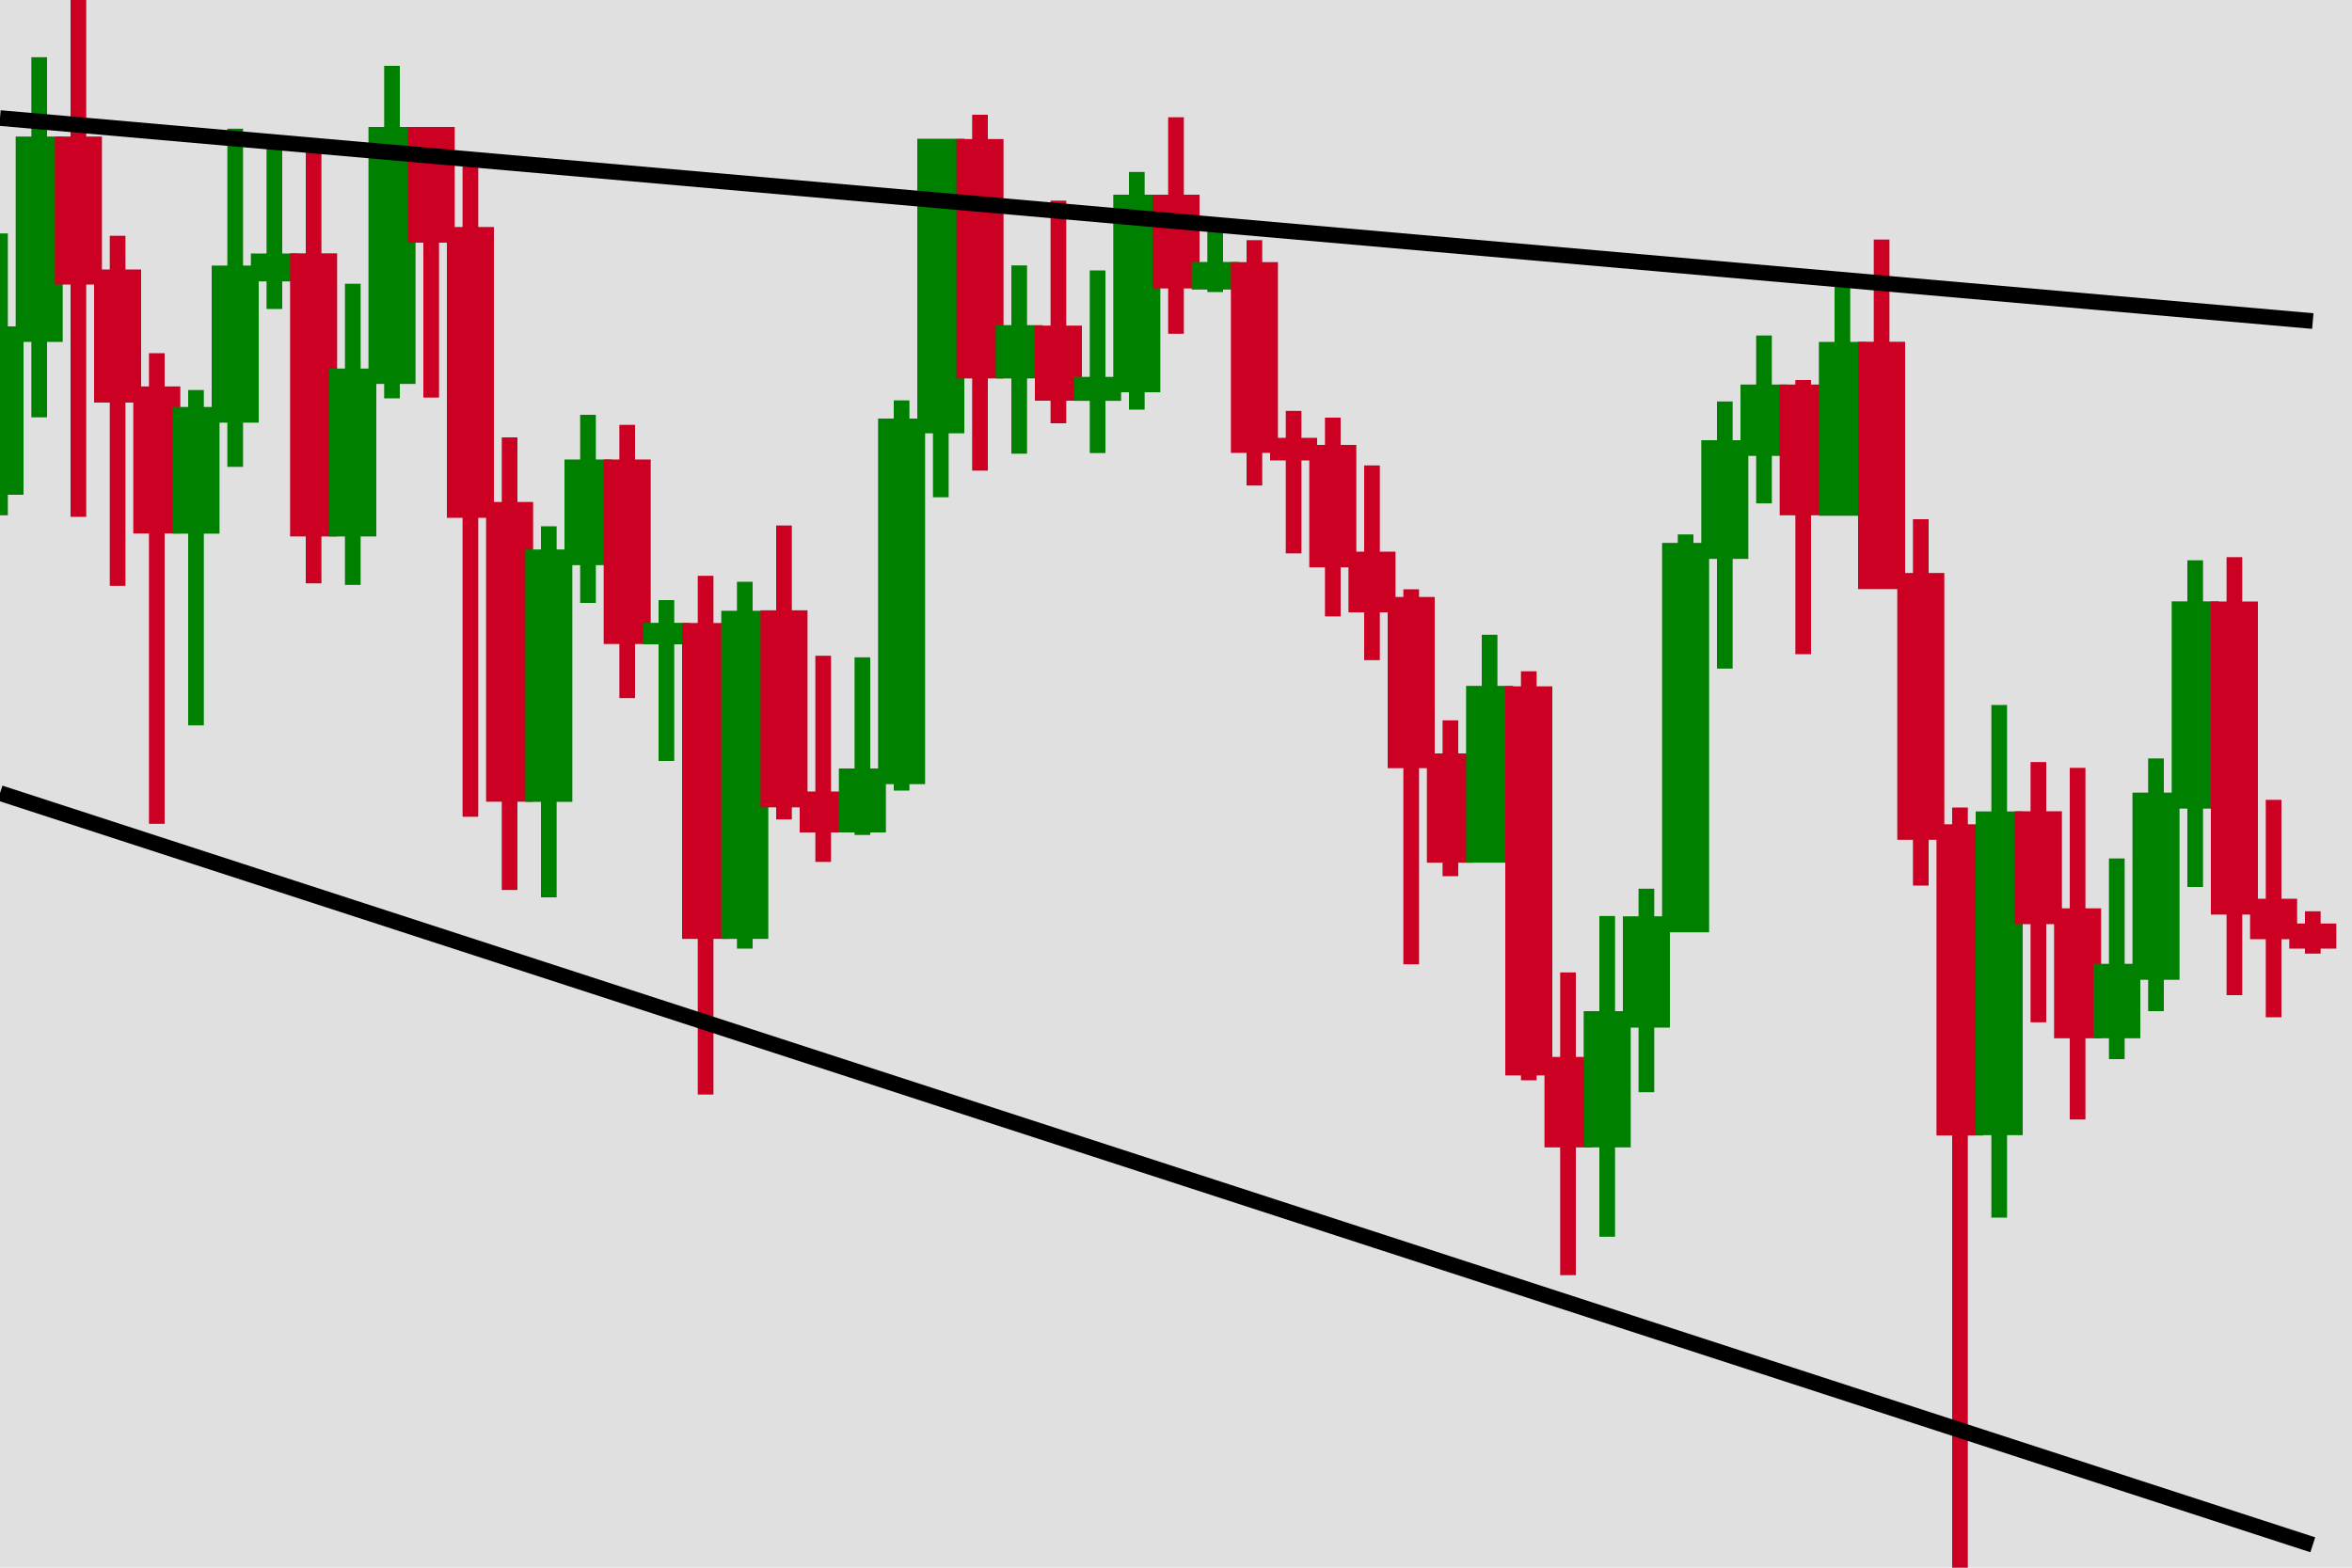
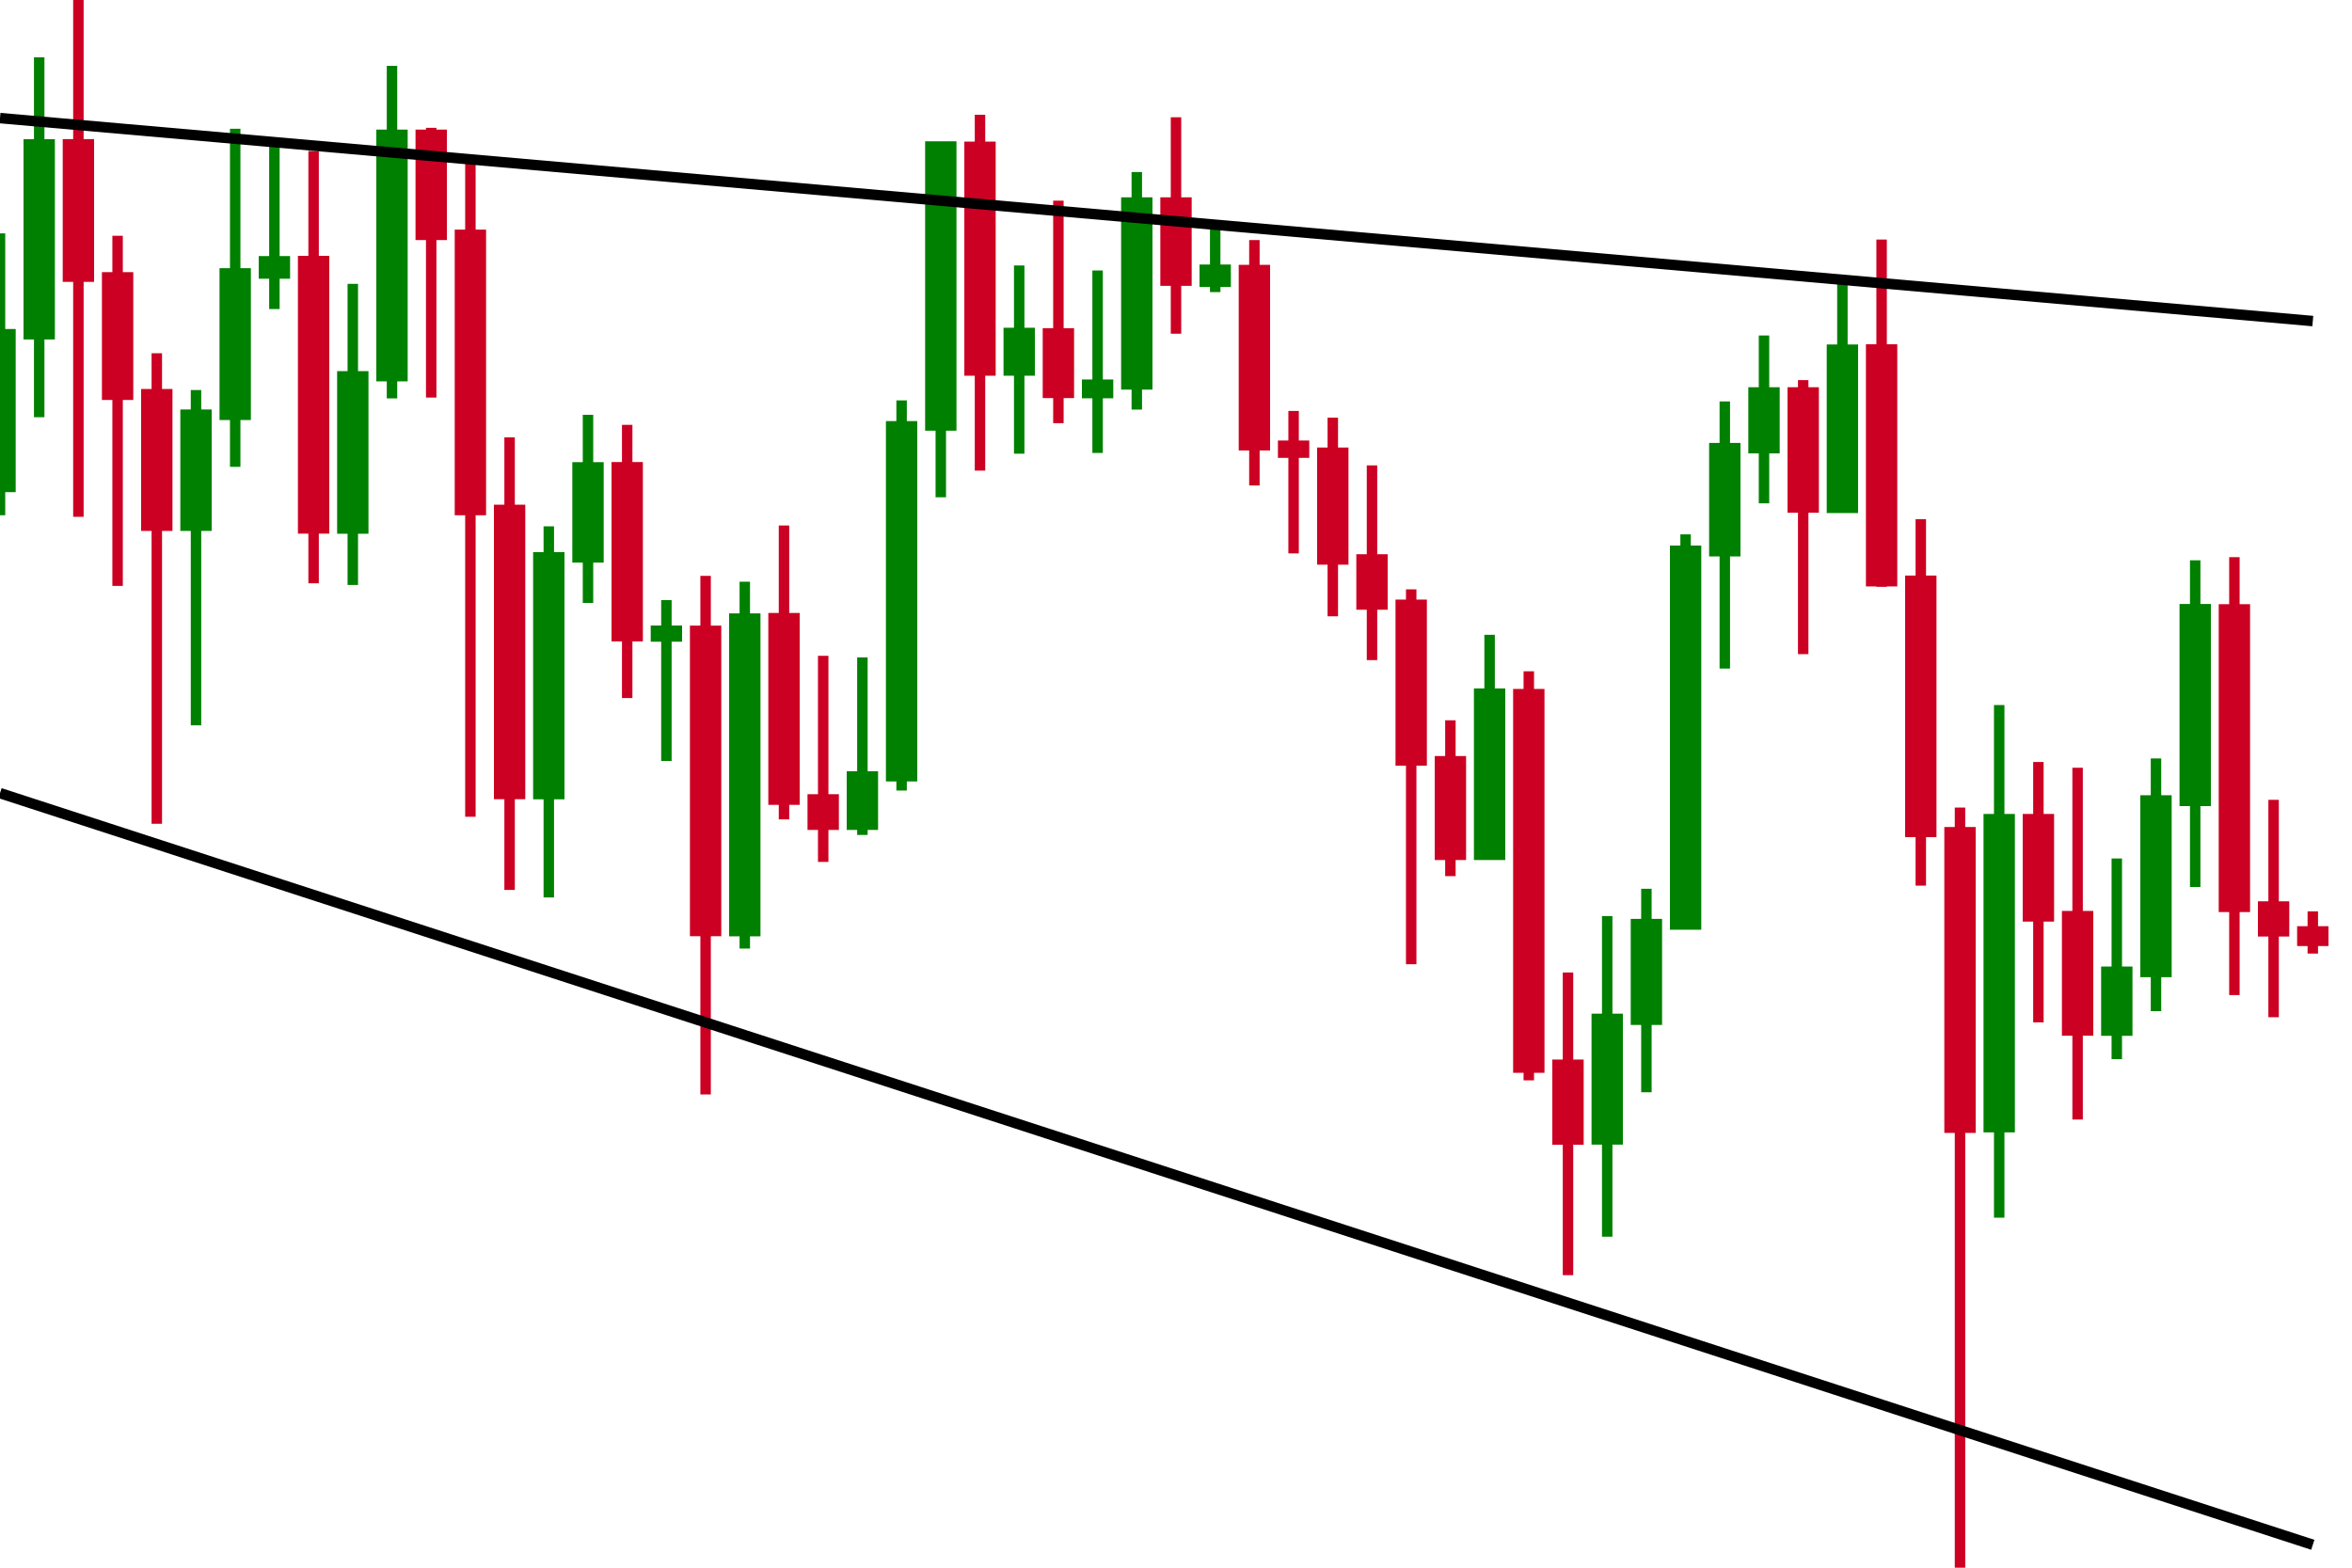
- <svg xmlns="http://www.w3.org/2000/svg" baseProfile="full" height="100" version="1.1" width="150">
+ <svg xmlns="http://www.w3.org/2000/svg" baseProfile="full" height="150" version="1.1" width="225">
  <defs />
-   <rect width="100%" height="100%" fill="#e0e0e0" />
-   <rect fill="green" height="9.74" stroke="green" width="2" x="-1.0" y="21.32" />
-   <line stroke="green" x1="0.0" x2="0.0" y1="14.89" y2="32.87" />
-   <rect fill="green" height="12.1" stroke="green" width="2" x="1.5" y="9.21" />
-   <line stroke="green" x1="2.5" x2="2.5" y1="3.65" y2="26.62" />
-   <rect fill="#cc0022" height="8.44" stroke="#cc0022" width="2" x="4.0" y="9.21" />
-   <line stroke="#cc0022" x1="5.0" x2="5.0" y1="0.0" y2="32.97" />
-   <rect fill="#cc0022" height="7.49" stroke="#cc0022" width="2" x="6.5" y="17.69" />
-   <line stroke="#cc0022" x1="7.5" x2="7.5" y1="15.04" y2="37.37" />
-   <rect fill="#cc0022" height="8.38" stroke="#cc0022" width="2" x="9.0" y="25.15" />
-   <line stroke="#cc0022" x1="10.0" x2="10.0" y1="22.53" y2="52.55" />
-   <rect fill="green" height="7.08" stroke="green" width="2" x="11.5" y="26.46" />
-   <line stroke="green" x1="12.5" x2="12.5" y1="24.88" y2="46.27" />
-   <rect fill="green" height="9.02" stroke="green" width="2" x="14.0" y="17.44" />
-   <line stroke="green" x1="15.0" x2="15.0" y1="8.21" y2="29.78" />
-   <rect fill="green" height="0.78" stroke="green" width="2" x="16.5" y="16.67" />
-   <line stroke="green" x1="17.5" x2="17.5" y1="8.95" y2="19.71" />
-   <rect fill="#cc0022" height="17.06" stroke="#cc0022" width="2" x="19.0" y="16.66" />
-   <line stroke="#cc0022" x1="20.0" x2="20.0" y1="9.63" y2="37.21" />
-   <rect fill="green" height="9.71" stroke="green" width="2" x="21.5" y="24.01" />
-   <line stroke="green" x1="22.5" x2="22.5" y1="18.1" y2="37.31" />
-   <rect fill="green" height="15.39" stroke="green" width="2" x="24.0" y="8.6" />
-   <line stroke="green" x1="25.0" x2="25.0" y1="4.2" y2="25.41" />
-   <rect fill="#cc0022" height="6.38" stroke="#cc0022" width="2" x="26.5" y="8.6" />
-   <line stroke="#cc0022" x1="27.5" x2="27.5" y1="8.15" y2="25.36" />
-   <rect fill="#cc0022" height="17.55" stroke="#cc0022" width="2" x="29.0" y="14.98" />
-   <line stroke="#cc0022" x1="30.0" x2="30.0" y1="10.26" y2="52.1" />
-   <rect fill="#cc0022" height="18.12" stroke="#cc0022" width="2" x="31.5" y="32.52" />
-   <line stroke="#cc0022" x1="32.5" x2="32.5" y1="27.9" y2="56.77" />
-   <rect fill="green" height="15.1" stroke="green" width="2" x="34.0" y="35.55" />
-   <line stroke="green" x1="35.0" x2="35.0" y1="33.57" y2="57.24" />
-   <rect fill="green" height="5.74" stroke="green" width="2" x="36.5" y="29.81" />
-   <line stroke="green" x1="37.5" x2="37.5" y1="26.46" y2="38.46" />
-   <rect fill="#cc0022" height="10.77" stroke="#cc0022" width="2" x="39.0" y="29.81" />
-   <line stroke="#cc0022" x1="40.0" x2="40.0" y1="27.1" y2="44.53" />
-   <rect fill="green" height="0.37" stroke="green" width="2" x="41.5" y="40.23" />
-   <line stroke="green" x1="42.5" x2="42.5" y1="38.28" y2="48.54" />
-   <rect fill="#cc0022" height="19.15" stroke="#cc0022" width="2" x="44.0" y="40.24" />
-   <line stroke="#cc0022" x1="45.0" x2="45.0" y1="36.73" y2="69.82" />
-   <rect fill="green" height="19.93" stroke="green" width="2" x="46.5" y="39.46" />
-   <line stroke="green" x1="47.5" x2="47.5" y1="37.11" y2="60.51" />
-   <rect fill="#cc0022" height="11.57" stroke="#cc0022" width="2" x="49.0" y="39.43" />
-   <line stroke="#cc0022" x1="50.0" x2="50.0" y1="33.52" y2="52.27" />
-   <rect fill="#cc0022" height="1.61" stroke="#cc0022" width="2" x="51.5" y="50.99" />
-   <line stroke="#cc0022" x1="52.5" x2="52.5" y1="41.83" y2="54.98" />
-   <rect fill="green" height="3.08" stroke="green" width="2" x="54.0" y="49.52" />
-   <line stroke="green" x1="55.0" x2="55.0" y1="41.93" y2="53.26" />
-   <rect fill="green" height="22.32" stroke="green" width="2" x="56.5" y="27.2" />
-   <line stroke="green" x1="57.5" x2="57.5" y1="25.54" y2="50.43" />
-   <rect fill="green" height="17.79" stroke="green" width="2" x="59.0" y="9.35" />
-   <line stroke="green" x1="60.0" x2="60.0" y1="9.2" y2="31.72" />
-   <rect fill="#cc0022" height="14.27" stroke="#cc0022" width="2" x="61.5" y="9.37" />
-   <line stroke="#cc0022" x1="62.5" x2="62.5" y1="7.32" y2="30.02" />
-   <rect fill="green" height="2.4" stroke="green" width="2" x="64.0" y="21.24" />
-   <line stroke="green" x1="65.0" x2="65.0" y1="16.93" y2="28.94" />
-   <rect fill="#cc0022" height="3.79" stroke="#cc0022" width="2" x="66.5" y="21.27" />
-   <line stroke="#cc0022" x1="67.5" x2="67.5" y1="12.8" y2="27.0" />
-   <rect fill="green" height="0.53" stroke="green" width="2" x="69.0" y="24.54" />
-   <line stroke="green" x1="70.0" x2="70.0" y1="17.25" y2="28.9" />
-   <rect fill="green" height="11.6" stroke="green" width="2" x="71.5" y="12.92" />
-   <line stroke="green" x1="72.5" x2="72.5" y1="10.97" y2="26.13" />
-   <rect fill="#cc0022" height="4.98" stroke="#cc0022" width="2" x="74.0" y="12.92" />
-   <line stroke="#cc0022" x1="75.0" x2="75.0" y1="7.48" y2="21.29" />
-   <rect fill="green" height="0.76" stroke="green" width="2" x="76.5" y="17.21" />
-   <line stroke="green" x1="77.5" x2="77.5" y1="14.63" y2="18.63" />
-   <rect fill="#cc0022" height="11.17" stroke="#cc0022" width="2" x="79.0" y="17.22" />
-   <line stroke="#cc0022" x1="80.0" x2="80.0" y1="15.32" y2="30.97" />
-   <rect fill="#cc0022" height="0.44" stroke="#cc0022" width="2" x="81.5" y="28.43" />
-   <line stroke="#cc0022" x1="82.5" x2="82.5" y1="26.21" y2="35.3" />
-   <rect fill="#cc0022" height="6.81" stroke="#cc0022" width="2" x="84.0" y="28.88" />
-   <line stroke="#cc0022" x1="85.0" x2="85.0" y1="26.64" y2="39.32" />
-   <rect fill="#cc0022" height="2.87" stroke="#cc0022" width="2" x="86.5" y="35.69" />
-   <line stroke="#cc0022" x1="87.5" x2="87.5" y1="29.69" y2="42.11" />
-   <rect fill="#cc0022" height="9.92" stroke="#cc0022" width="2" x="89.0" y="38.58" />
-   <line stroke="#cc0022" x1="90.0" x2="90.0" y1="37.59" y2="61.51" />
-   <rect fill="#cc0022" height="5.97" stroke="#cc0022" width="2" x="91.5" y="48.56" />
-   <line stroke="#cc0022" x1="92.5" x2="92.5" y1="45.95" y2="55.89" />
-   <rect fill="green" height="10.28" stroke="green" width="2" x="94.0" y="44.25" />
-   <line stroke="green" x1="95.0" x2="95.0" y1="40.49" y2="54.61" />
-   <rect fill="#cc0022" height="23.82" stroke="#cc0022" width="2" x="96.5" y="44.28" />
-   <line stroke="#cc0022" x1="97.5" x2="97.5" y1="42.82" y2="68.91" />
-   <rect fill="#cc0022" height="4.77" stroke="#cc0022" width="2" x="99.0" y="67.92" />
-   <line stroke="#cc0022" x1="100.0" x2="100.0" y1="62.03" y2="81.34" />
-   <rect fill="green" height="7.69" stroke="green" width="2" x="101.5" y="65.0" />
-   <line stroke="green" x1="102.5" x2="102.5" y1="58.43" y2="78.89" />
-   <rect fill="green" height="6.1" stroke="green" width="2" x="104.0" y="58.95" />
-   <line stroke="green" x1="105.0" x2="105.0" y1="56.69" y2="69.67" />
-   <rect fill="green" height="23.84" stroke="green" width="2" x="106.5" y="35.13" />
-   <line stroke="green" x1="107.5" x2="107.5" y1="34.09" y2="58.97" />
-   <rect fill="green" height="6.57" stroke="green" width="2" x="109.0" y="28.58" />
-   <line stroke="green" x1="110.0" x2="110.0" y1="25.61" y2="42.65" />
-   <rect fill="green" height="3.55" stroke="green" width="2" x="111.5" y="25.03" />
-   <line stroke="green" x1="112.5" x2="112.5" y1="21.4" y2="32.11" />
-   <rect fill="#cc0022" height="7.34" stroke="#cc0022" width="2" x="114.0" y="25.03" />
-   <line stroke="#cc0022" x1="115.0" x2="115.0" y1="24.24" y2="41.73" />
-   <rect fill="green" height="10.09" stroke="green" width="2" x="116.5" y="22.31" />
-   <line stroke="green" x1="117.5" x2="117.5" y1="17.67" y2="32.51" />
-   <rect fill="#cc0022" height="14.78" stroke="#cc0022" width="2" x="119.0" y="22.3" />
-   <line stroke="#cc0022" x1="120.0" x2="120.0" y1="15.28" y2="37.43" />
-   <rect fill="#cc0022" height="16.02" stroke="#cc0022" width="2" x="121.5" y="37.05" />
-   <line stroke="#cc0022" x1="122.5" x2="122.5" y1="33.12" y2="56.49" />
-   <rect fill="#cc0022" height="18.85" stroke="#cc0022" width="2" x="124.0" y="53.08" />
-   <line stroke="#cc0022" x1="125.0" x2="125.0" y1="51.51" y2="100.0" />
-   <rect fill="green" height="19.65" stroke="green" width="2" x="126.5" y="52.26" />
-   <line stroke="green" x1="127.5" x2="127.5" y1="44.97" y2="77.67" />
-   <rect fill="#cc0022" height="6.2" stroke="#cc0022" width="2" x="129.0" y="52.25" />
-   <line stroke="#cc0022" x1="130.0" x2="130.0" y1="48.61" y2="65.21" />
-   <rect fill="#cc0022" height="7.29" stroke="#cc0022" width="2" x="131.5" y="58.44" />
-   <line stroke="#cc0022" x1="132.5" x2="132.5" y1="48.98" y2="71.41" />
-   <rect fill="green" height="3.75" stroke="green" width="2" x="134.0" y="61.98" />
-   <line stroke="green" x1="135.0" x2="135.0" y1="54.76" y2="67.56" />
-   <rect fill="green" height="10.94" stroke="green" width="2" x="136.5" y="51.06" />
-   <line stroke="green" x1="137.5" x2="137.5" y1="48.38" y2="64.5" />
-   <rect fill="green" height="12.22" stroke="green" width="2" x="139.0" y="38.86" />
-   <line stroke="green" x1="140.0" x2="140.0" y1="35.74" y2="56.58" />
-   <rect fill="#cc0022" height="18.97" stroke="#cc0022" width="2" x="141.5" y="38.87" />
-   <line stroke="#cc0022" x1="142.5" x2="142.5" y1="35.54" y2="63.48" />
-   <rect fill="#cc0022" height="1.58" stroke="#cc0022" width="2" x="144.0" y="57.83" />
-   <line stroke="#cc0022" x1="145.0" x2="145.0" y1="51.02" y2="64.89" />
-   <rect fill="#cc0022" height="0.6" stroke="#cc0022" width="2" x="146.5" y="59.41" />
-   <line stroke="#cc0022" x1="147.5" x2="147.5" y1="58.13" y2="60.83" />
-   <line stroke="black" stroke-width="1" x1="0.0" x2="147.5" y1="50.59" y2="98.54" />
-   <line stroke="black" stroke-width="1" x1="0.0" x2="147.5" y1="7.53" y2="20.48" />
+   <rect fill="green" height="14.61" stroke="green" width="2" x="-1.0" y="31.98" />
+   <line stroke="green" x1="0.0" x2="0.0" y1="22.33" y2="49.3" />
+   <rect fill="green" height="18.16" stroke="green" width="2" x="2.75" y="13.82" />
+   <line stroke="green" x1="3.75" x2="3.75" y1="5.48" y2="39.92" />
+   <rect fill="#cc0022" height="12.66" stroke="#cc0022" width="2" x="6.5" y="13.81" />
+   <line stroke="#cc0022" x1="7.5" x2="7.5" y1="0.0" y2="49.45" />
+   <rect fill="#cc0022" height="11.23" stroke="#cc0022" width="2" x="10.25" y="26.54" />
+   <line stroke="#cc0022" x1="11.25" x2="11.25" y1="22.56" y2="56.06" />
+   <rect fill="#cc0022" height="12.58" stroke="#cc0022" width="2" x="14.0" y="37.72" />
+   <line stroke="#cc0022" x1="15.0" x2="15.0" y1="33.8" y2="78.82" />
+   <rect fill="green" height="10.62" stroke="green" width="2" x="17.75" y="39.68" />
+   <line stroke="green" x1="18.75" x2="18.75" y1="37.32" y2="69.4" />
+   <rect fill="green" height="13.53" stroke="green" width="2" x="21.5" y="26.16" />
+   <line stroke="green" x1="22.5" x2="22.5" y1="12.32" y2="44.67" />
+   <rect fill="green" height="1.17" stroke="green" width="2" x="25.25" y="25.0" />
+   <line stroke="green" x1="26.25" x2="26.25" y1="13.42" y2="29.57" />
+   <rect fill="#cc0022" height="25.58" stroke="#cc0022" width="2" x="29.0" y="24.98" />
+   <line stroke="#cc0022" x1="30.0" x2="30.0" y1="14.45" y2="55.81" />
+   <rect fill="green" height="14.56" stroke="green" width="2" x="32.75" y="36.01" />
+   <line stroke="green" x1="33.75" x2="33.75" y1="27.16" y2="55.97" />
+   <rect fill="green" height="23.09" stroke="green" width="2" x="36.5" y="12.9" />
+   <line stroke="green" x1="37.5" x2="37.5" y1="6.3" y2="38.12" />
+   <rect fill="#cc0022" height="9.57" stroke="#cc0022" width="2" x="40.25" y="12.9" />
+   <line stroke="#cc0022" x1="41.25" x2="41.25" y1="12.23" y2="38.04" />
+   <rect fill="#cc0022" height="26.33" stroke="#cc0022" width="2" x="44.0" y="22.47" />
+   <line stroke="#cc0022" x1="45.0" x2="45.0" y1="15.39" y2="78.15" />
+   <rect fill="#cc0022" height="27.18" stroke="#cc0022" width="2" x="47.75" y="48.79" />
+   <line stroke="#cc0022" x1="48.75" x2="48.75" y1="41.85" y2="85.15" />
+   <rect fill="green" height="22.65" stroke="green" width="2" x="51.5" y="53.33" />
+   <line stroke="green" x1="52.5" x2="52.5" y1="50.36" y2="85.87" />
+   <rect fill="green" height="8.61" stroke="green" width="2" x="55.25" y="44.72" />
+   <line stroke="green" x1="56.25" x2="56.25" y1="39.69" y2="57.69" />
+   <rect fill="#cc0022" height="16.16" stroke="#cc0022" width="2" x="59.0" y="44.71" />
+   <line stroke="#cc0022" x1="60.0" x2="60.0" y1="40.65" y2="66.79" />
+   <rect fill="green" height="0.55" stroke="green" width="2" x="62.75" y="60.35" />
+   <line stroke="green" x1="63.75" x2="63.75" y1="57.42" y2="72.81" />
+   <rect fill="#cc0022" height="28.72" stroke="#cc0022" width="2" x="66.5" y="60.36" />
+   <line stroke="#cc0022" x1="67.5" x2="67.5" y1="55.1" y2="104.72" />
+   <rect fill="green" height="29.9" stroke="green" width="2" x="70.25" y="59.19" />
+   <line stroke="green" x1="71.25" x2="71.25" y1="55.66" y2="90.76" />
+   <rect fill="#cc0022" height="17.36" stroke="#cc0022" width="2" x="74.0" y="59.15" />
+   <line stroke="#cc0022" x1="75.0" x2="75.0" y1="50.28" y2="78.4" />
+   <rect fill="#cc0022" height="2.42" stroke="#cc0022" width="2" x="77.75" y="76.49" />
+   <line stroke="#cc0022" x1="78.75" x2="78.75" y1="62.75" y2="82.47" />
+   <rect fill="green" height="4.62" stroke="green" width="2" x="81.5" y="74.29" />
+   <line stroke="green" x1="82.5" x2="82.5" y1="62.9" y2="79.89" />
+   <rect fill="green" height="33.48" stroke="green" width="2" x="85.25" y="40.79" />
+   <line stroke="green" x1="86.25" x2="86.25" y1="38.31" y2="75.64" />
+   <rect fill="green" height="26.69" stroke="green" width="2" x="89.0" y="14.02" />
+   <line stroke="green" x1="90.0" x2="90.0" y1="13.8" y2="47.58" />
+   <rect fill="#cc0022" height="21.4" stroke="#cc0022" width="2" x="92.75" y="14.05" />
+   <line stroke="#cc0022" x1="93.75" x2="93.75" y1="10.98" y2="45.03" />
+   <rect fill="green" height="3.59" stroke="green" width="2" x="96.5" y="31.86" />
+   <line stroke="green" x1="97.5" x2="97.5" y1="25.4" y2="43.41" />
+   <rect fill="#cc0022" height="5.69" stroke="#cc0022" width="2" x="100.25" y="31.9" />
+   <line stroke="#cc0022" x1="101.25" x2="101.25" y1="19.2" y2="40.49" />
+   <rect fill="green" height="0.8" stroke="green" width="2" x="104.0" y="36.81" />
+   <line stroke="green" x1="105.0" x2="105.0" y1="25.88" y2="43.34" />
+   <rect fill="green" height="17.4" stroke="green" width="2" x="107.75" y="19.38" />
+   <line stroke="green" x1="108.75" x2="108.75" y1="16.46" y2="39.19" />
+   <rect fill="#cc0022" height="7.47" stroke="#cc0022" width="2" x="111.5" y="19.38" />
+   <line stroke="#cc0022" x1="112.5" x2="112.5" y1="11.22" y2="31.93" />
+   <rect fill="green" height="1.15" stroke="green" width="2" x="115.25" y="25.81" />
+   <line stroke="green" x1="116.25" x2="116.25" y1="21.95" y2="27.95" />
+   <rect fill="#cc0022" height="16.76" stroke="#cc0022" width="2" x="119.0" y="25.84" />
+   <line stroke="#cc0022" x1="120.0" x2="120.0" y1="22.97" y2="46.45" />
+   <rect fill="#cc0022" height="0.66" stroke="#cc0022" width="2" x="122.75" y="42.65" />
+   <line stroke="#cc0022" x1="123.75" x2="123.75" y1="39.32" y2="52.95" />
+   <rect fill="#cc0022" height="10.21" stroke="#cc0022" width="2" x="126.5" y="43.32" />
+   <line stroke="#cc0022" x1="127.5" x2="127.5" y1="39.96" y2="58.97" />
+   <rect fill="#cc0022" height="4.31" stroke="#cc0022" width="2" x="130.25" y="53.53" />
+   <line stroke="#cc0022" x1="131.25" x2="131.25" y1="44.53" y2="63.16" />
+   <rect fill="#cc0022" height="14.89" stroke="#cc0022" width="2" x="134.0" y="57.87" />
+   <line stroke="#cc0022" x1="135.0" x2="135.0" y1="56.39" y2="92.26" />
+   <rect fill="#cc0022" height="8.95" stroke="#cc0022" width="2" x="137.75" y="72.84" />
+   <line stroke="#cc0022" x1="138.75" x2="138.75" y1="68.92" y2="83.83" />
+   <rect fill="green" height="15.42" stroke="green" width="2" x="141.5" y="66.37" />
+   <line stroke="green" x1="142.5" x2="142.5" y1="60.74" y2="81.91" />
+   <rect fill="#cc0022" height="35.73" stroke="#cc0022" width="2" x="145.25" y="66.42" />
+   <line stroke="#cc0022" x1="146.25" x2="146.25" y1="64.23" y2="103.37" />
+   <rect fill="#cc0022" height="7.15" stroke="#cc0022" width="2" x="149.0" y="101.88" />
+   <line stroke="#cc0022" x1="150.0" x2="150.0" y1="93.05" y2="122.01" />
+   <rect fill="green" height="11.53" stroke="green" width="2" x="152.75" y="97.49" />
+   <line stroke="green" x1="153.75" x2="153.75" y1="87.65" y2="118.33" />
+   <rect fill="green" height="9.15" stroke="green" width="2" x="156.5" y="88.42" />
+   <line stroke="green" x1="157.5" x2="157.5" y1="85.04" y2="104.51" />
+   <rect fill="green" height="35.76" stroke="green" width="2" x="160.25" y="52.7" />
+   <line stroke="green" x1="161.25" x2="161.25" y1="51.13" y2="88.46" />
+   <rect fill="green" height="9.86" stroke="green" width="2" x="164.0" y="42.88" />
+   <line stroke="green" x1="165.0" x2="165.0" y1="38.41" y2="63.97" />
+   <rect fill="green" height="5.33" stroke="green" width="2" x="167.75" y="37.55" />
+   <line stroke="green" x1="168.75" x2="168.75" y1="32.1" y2="48.16" />
+   <rect fill="#cc0022" height="11.01" stroke="#cc0022" width="2" x="171.5" y="37.55" />
+   <line stroke="#cc0022" x1="172.5" x2="172.5" y1="36.37" y2="62.59" />
+   <rect fill="green" height="15.13" stroke="green" width="2" x="175.25" y="33.46" />
+   <line stroke="green" x1="176.25" x2="176.25" y1="26.5" y2="48.76" />
+   <rect fill="#cc0022" height="22.17" stroke="#cc0022" width="2" x="179.0" y="33.44" />
+   <line stroke="#cc0022" x1="180.0" x2="180.0" y1="22.92" y2="56.14" />
+   <rect fill="#cc0022" height="24.03" stroke="#cc0022" width="2" x="182.75" y="55.57" />
+   <line stroke="#cc0022" x1="183.75" x2="183.75" y1="49.68" y2="84.74" />
+   <rect fill="#cc0022" height="28.27" stroke="#cc0022" width="2" x="186.5" y="79.63" />
+   <line stroke="#cc0022" x1="187.5" x2="187.5" y1="77.27" y2="150.0" />
+   <rect fill="green" height="29.47" stroke="green" width="2" x="190.25" y="78.38" />
+   <line stroke="green" x1="191.25" x2="191.25" y1="67.46" y2="116.51" />
+   <rect fill="#cc0022" height="9.3" stroke="#cc0022" width="2" x="194.0" y="78.38" />
+   <line stroke="#cc0022" x1="195.0" x2="195.0" y1="72.91" y2="97.82" />
+   <rect fill="#cc0022" height="10.94" stroke="#cc0022" width="2" x="197.75" y="87.66" />
+   <line stroke="#cc0022" x1="198.75" x2="198.75" y1="73.46" y2="107.12" />
+   <rect fill="green" height="5.63" stroke="green" width="2" x="201.5" y="92.98" />
+   <line stroke="green" x1="202.5" x2="202.5" y1="82.14" y2="101.34" />
+   <rect fill="green" height="16.41" stroke="green" width="2" x="205.25" y="76.59" />
+   <line stroke="green" x1="206.25" x2="206.25" y1="72.57" y2="96.75" />
+   <rect fill="green" height="18.34" stroke="green" width="2" x="209.0" y="58.29" />
+   <line stroke="green" x1="210.0" x2="210.0" y1="53.61" y2="84.87" />
+   <rect fill="#cc0022" height="28.46" stroke="#cc0022" width="2" x="212.75" y="58.31" />
+   <line stroke="#cc0022" x1="213.75" x2="213.75" y1="53.31" y2="95.21" />
+   <rect fill="#cc0022" height="2.37" stroke="#cc0022" width="2" x="216.5" y="86.74" />
+   <line stroke="#cc0022" x1="217.5" x2="217.5" y1="76.53" y2="97.33" />
+   <rect fill="#cc0022" height="0.9" stroke="#cc0022" width="2" x="220.25" y="89.12" />
+   <line stroke="#cc0022" x1="221.25" x2="221.25" y1="87.2" y2="91.24" />
+   <line stroke="black" stroke-width="1" x1="0.0" x2="221.25" y1="75.89" y2="147.81" />
+   <line stroke="black" stroke-width="1" x1="0.0" x2="221.25" y1="11.3" y2="30.72" />
</svg>
